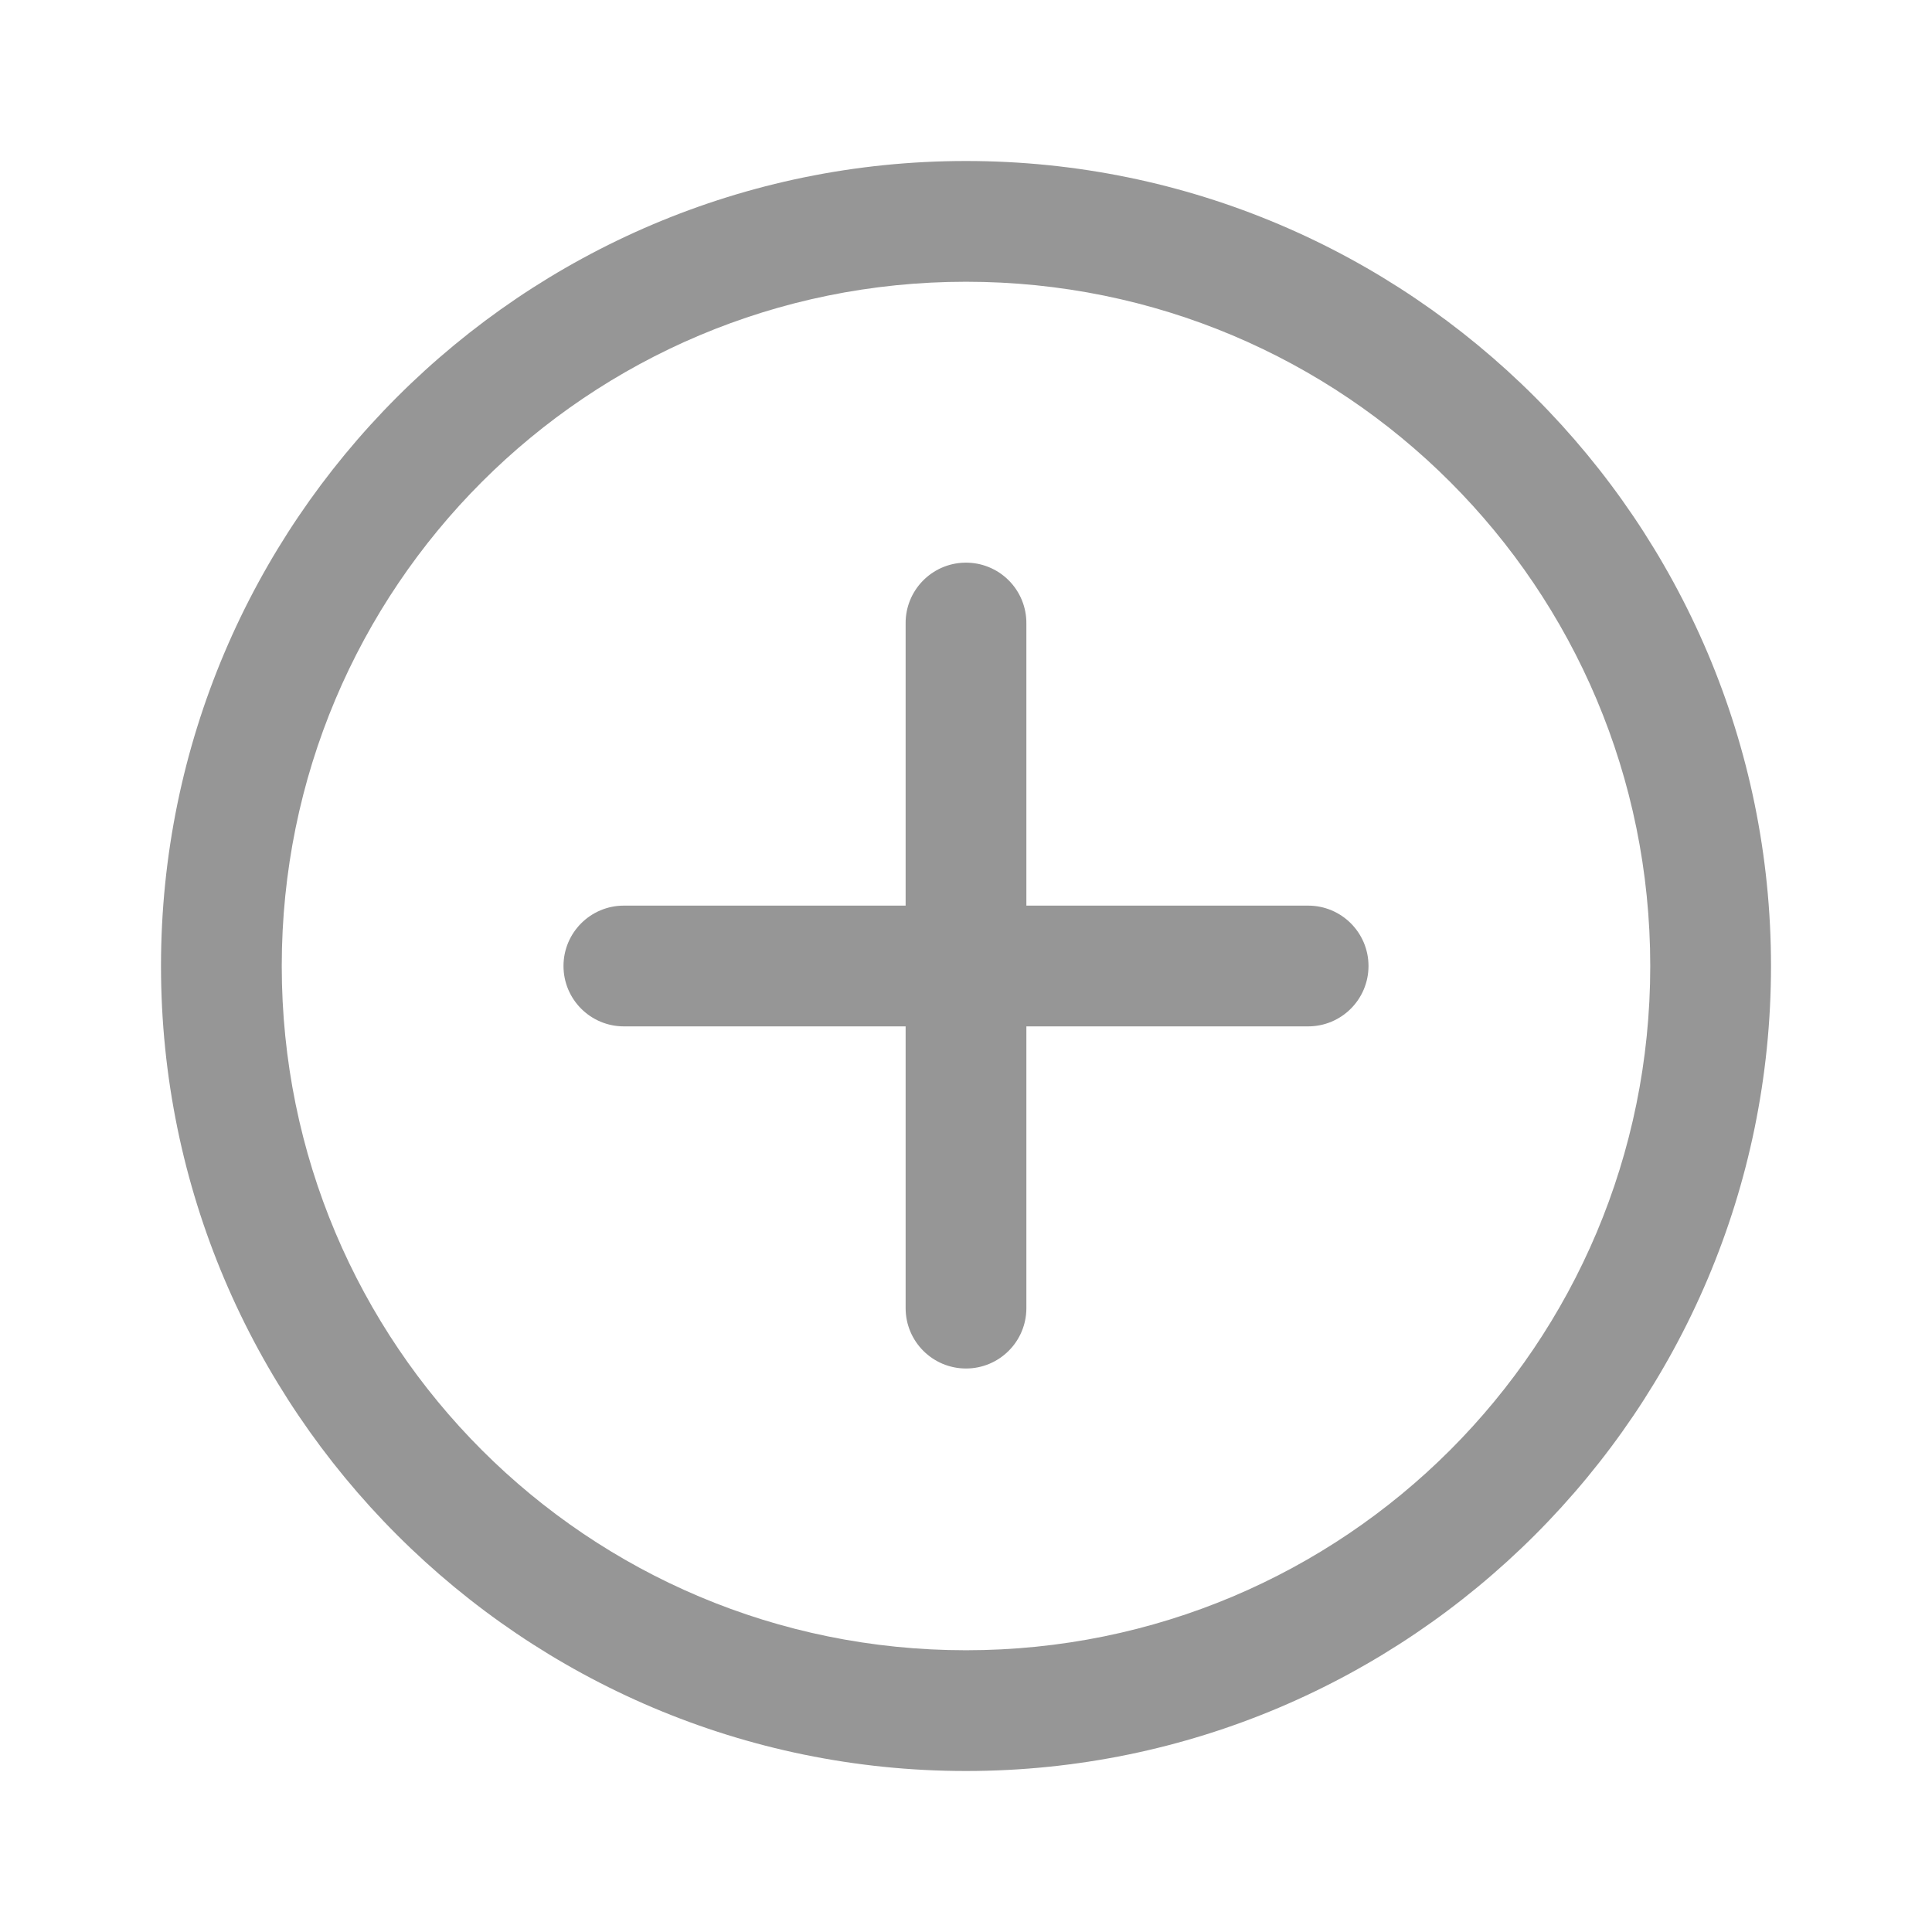
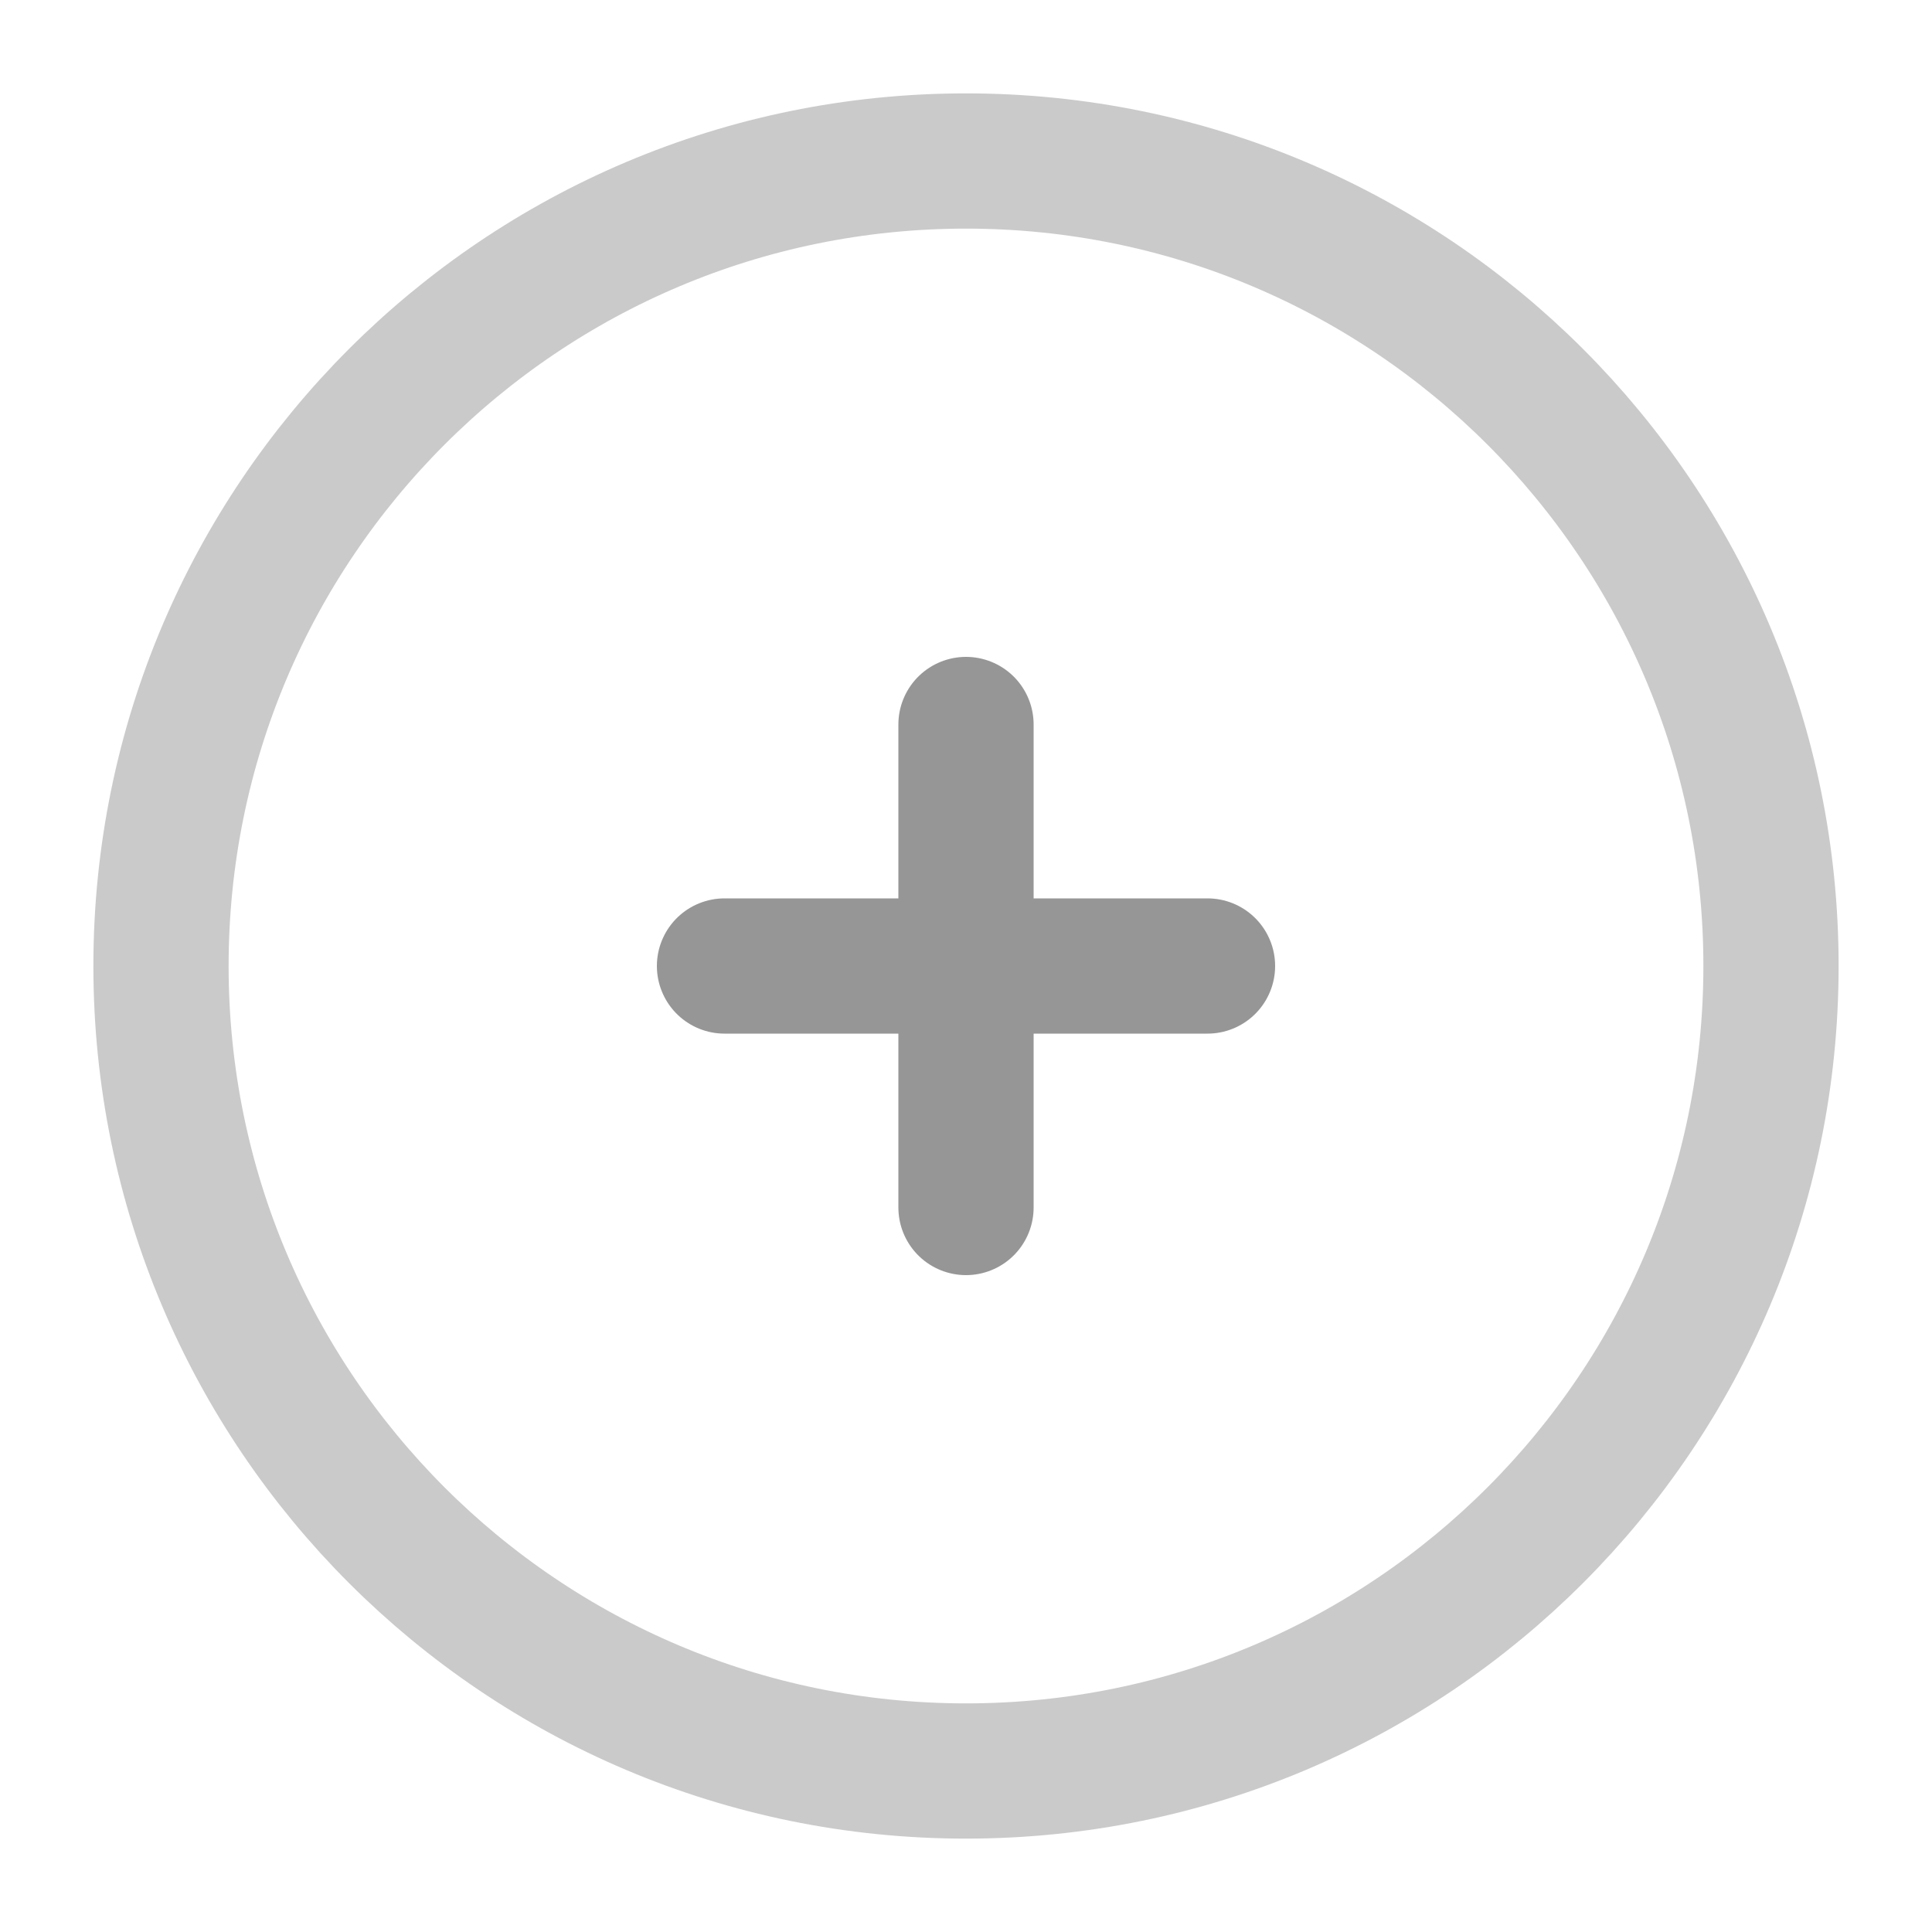
- <svg xmlns="http://www.w3.org/2000/svg" viewBox="0 0 48 48">
-   <path d="M24 4C12.972 4 4 12.972 4 24C4 35.028 12.972 44 24 44C35.028 44 44 35.028 44 24C44 12.972 35.028 4 24 4 z M 24 7C33.407 7 41 14.593 41 24C41 33.407 33.407 41 24 41C14.593 41 7 33.407 7 24C7 14.593 14.593 7 24 7 z M 23.977 13.979 A 1.5 1.5 0 0 0 22.5 15.5L22.5 22.5L15.5 22.5 A 1.5 1.5 0 1 0 15.5 25.5L22.5 25.5L22.5 32.5 A 1.5 1.5 0 1 0 25.5 32.5L25.5 25.5L32.5 25.5 A 1.5 1.5 0 1 0 32.5 22.5L25.5 22.5L25.5 15.5 A 1.5 1.5 0 0 0 23.977 13.979 z" fill="#969696" />
+ <svg xmlns="http://www.w3.org/2000/svg" width="64px" height="64px" viewBox="0 0 24.00 24.00" fill="none">
+   <g id="SVGRepo_bgCarrier" stroke-width="0" />
+   <g id="SVGRepo_tracerCarrier" stroke-linecap="round" stroke-linejoin="round" />
+   <g id="SVGRepo_iconCarrier">
+     <circle opacity="0.5" cx="12" cy="12" r="10" stroke="#969696" stroke-width="1.68" />
+     <path d="M15 12L12 12M12 12L9 12M12 12L12 9M12 12L12 15" stroke="#969696" stroke-width="1.68" stroke-linecap="round" />
+   </g>
</svg>
